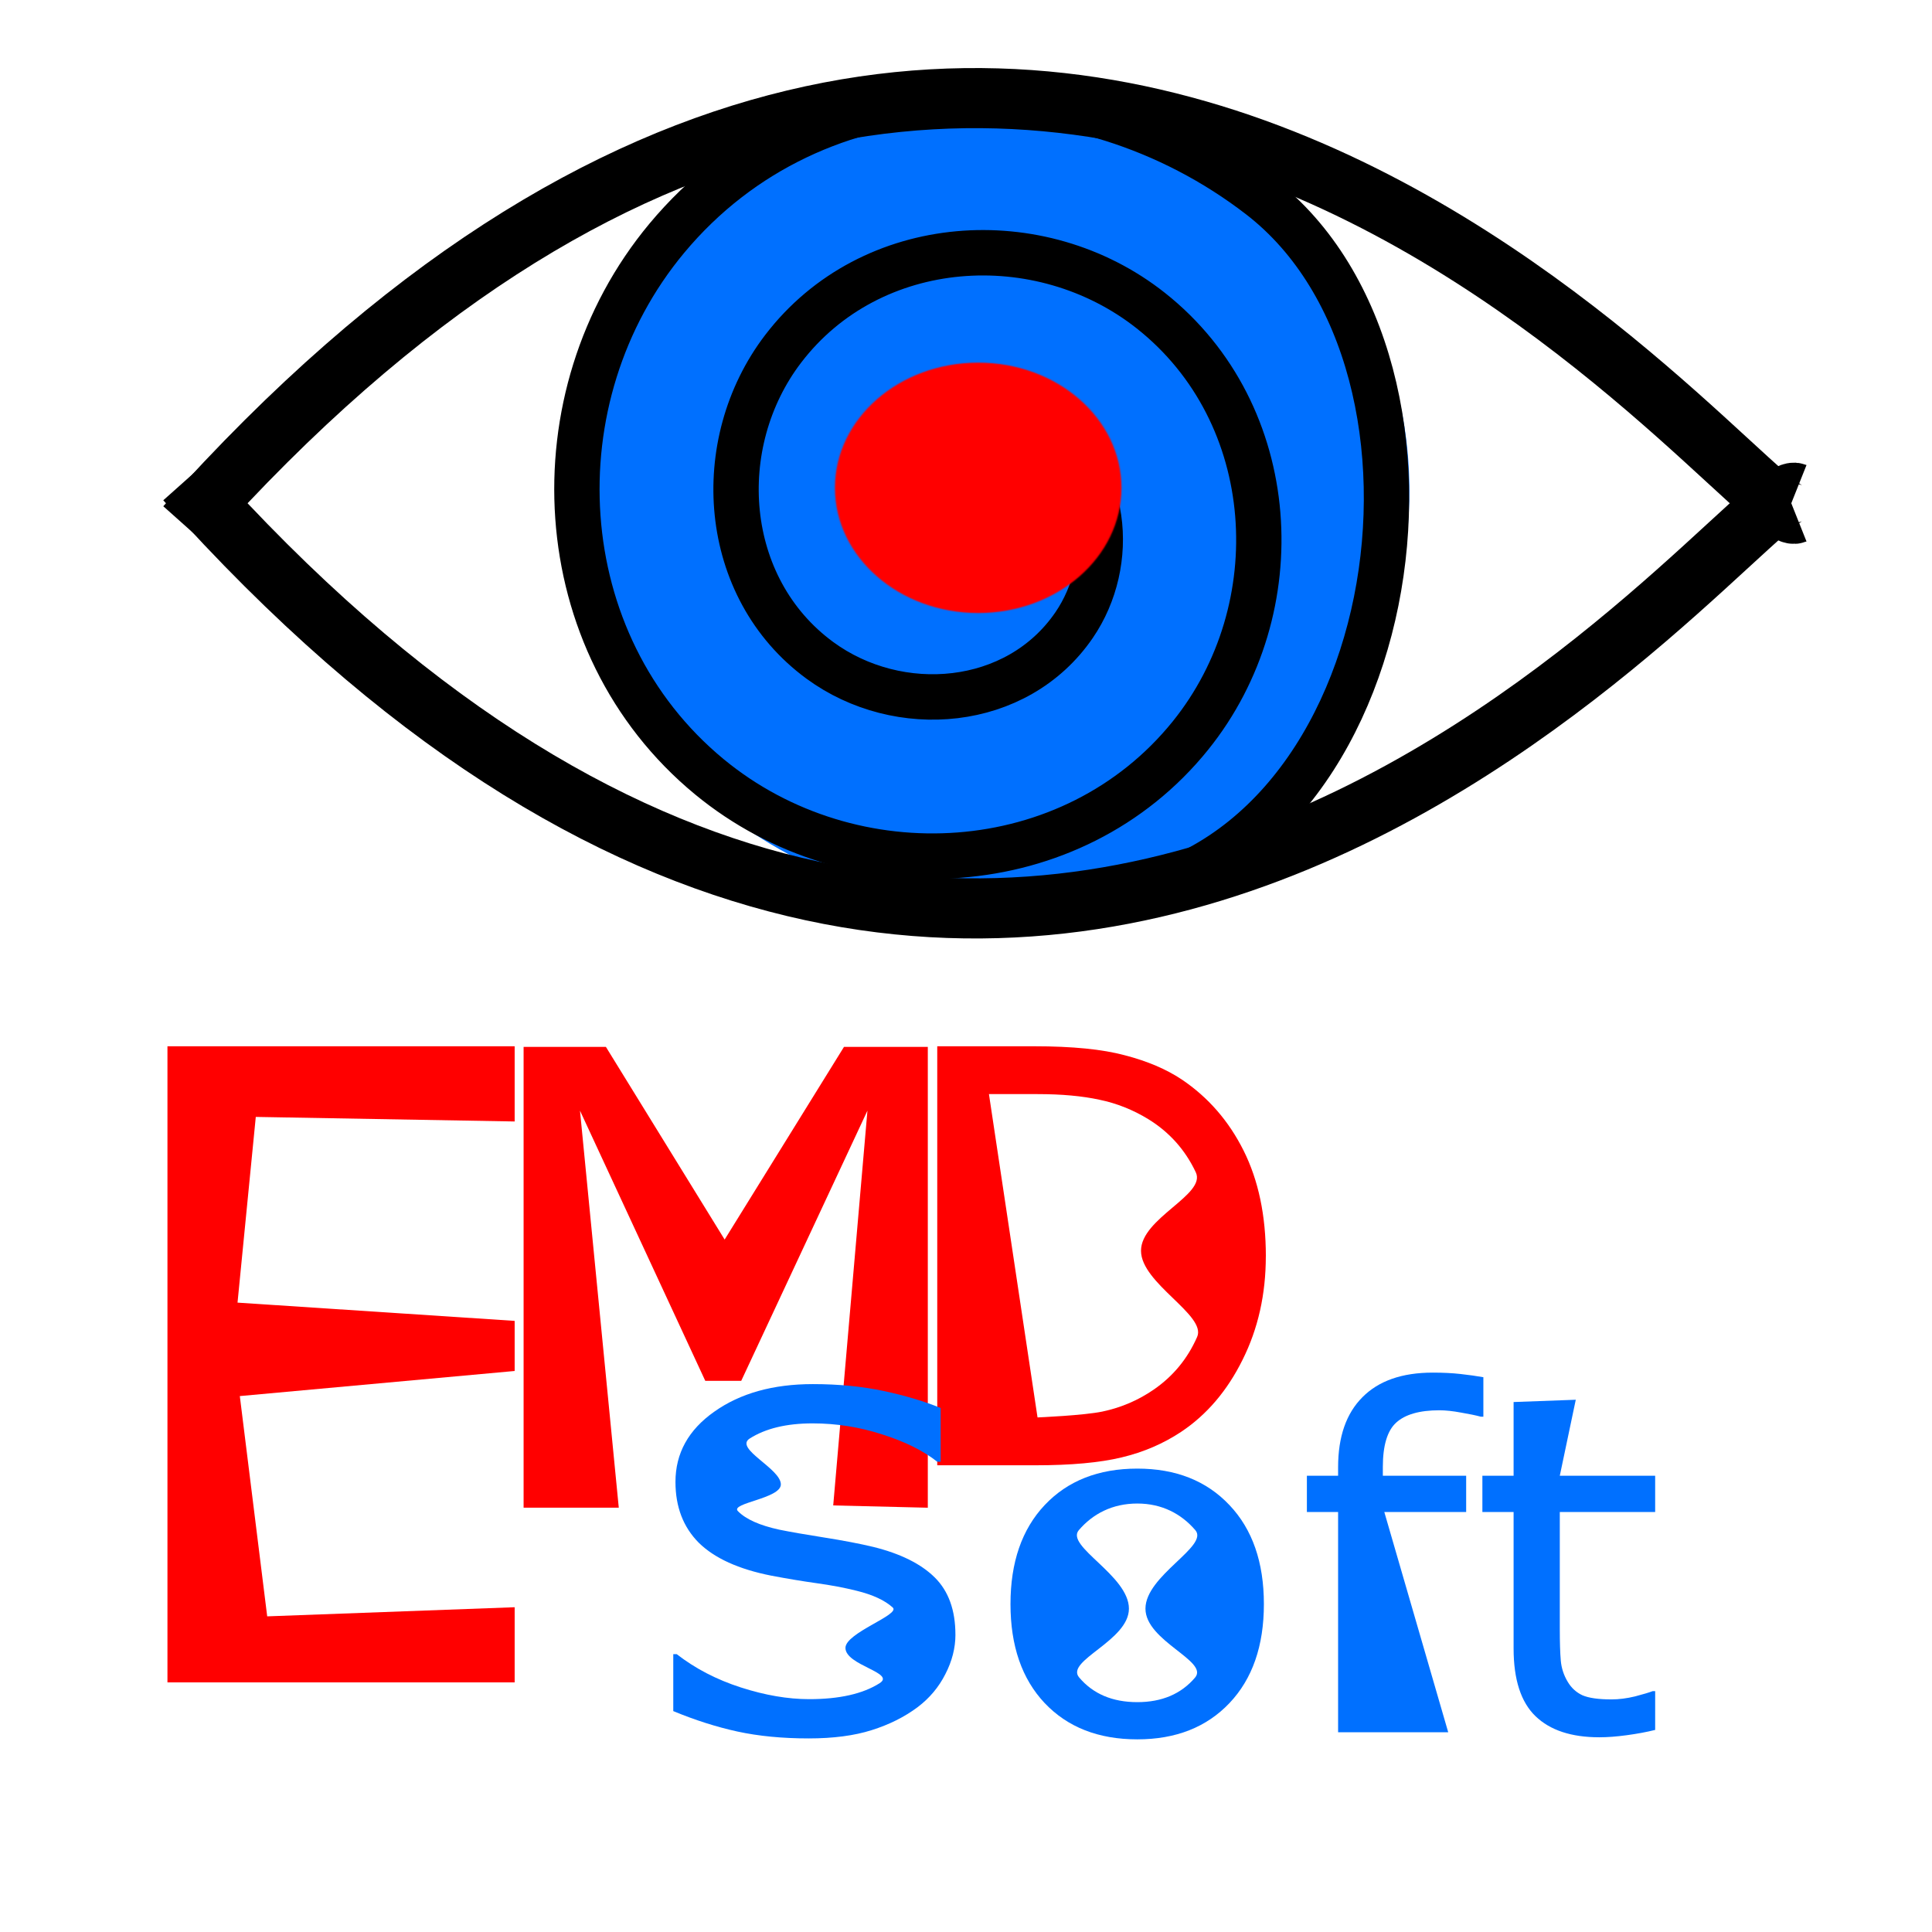
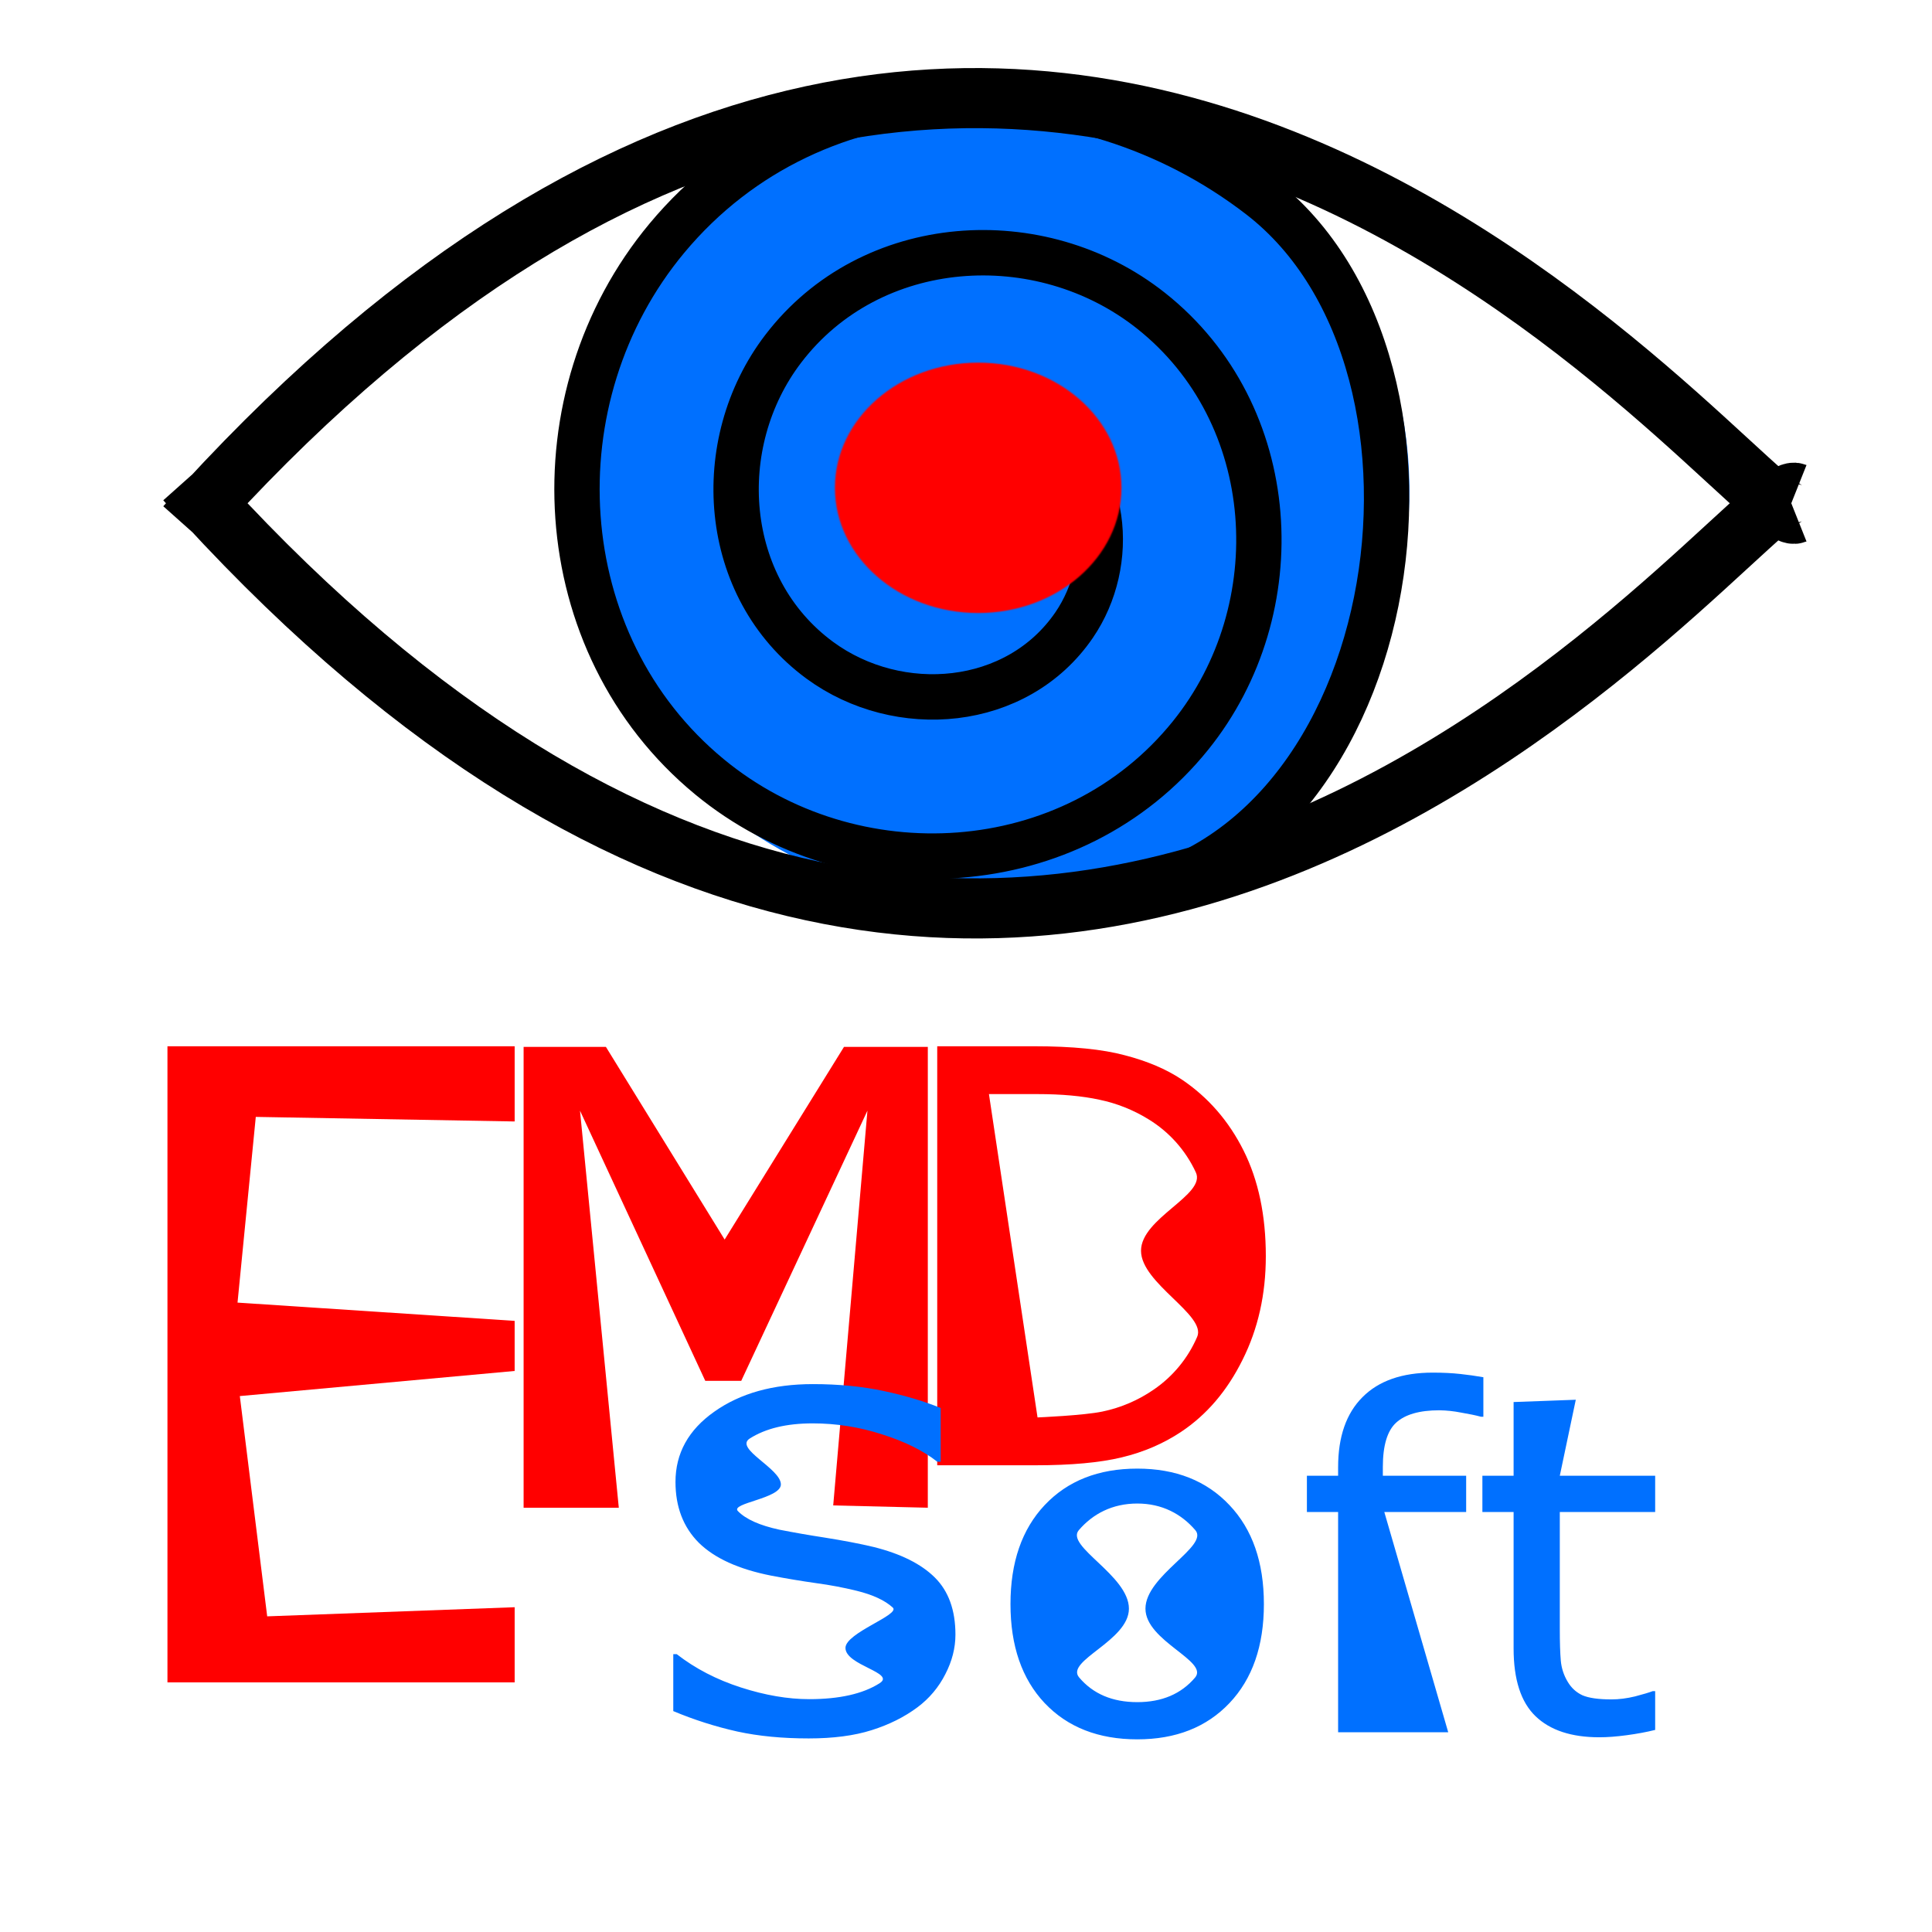
- <svg xmlns="http://www.w3.org/2000/svg" width="160mm" height="160mm" viewBox="0 0 160 160" version="1.1" id="svg4807">
-   <defs id="defs4801">
-     <filter style="color-interpolation-filters:sRGB" id="filter5724" x="-0.008" width="1.017" y="-0.008" height="1.017">
-       <feGaussianBlur stdDeviation="0.057" id="feGaussianBlur5726" />
+ <svg xmlns="http://www.w3.org/2000/svg" width="160mm" height="160mm" viewBox="0 0 160 160">
+   <defs>
+     <filter id="a" x="-.008" width="1.017" y="-.008" height="1.017" color-interpolation-filters="sRGB">
+       <feGaussianBlur stdDeviation=".057" />
    </filter>
  </defs>
-   <g id="layer1" transform="translate(0,-137)">
-     <ellipse style="opacity:1;fill:#0070ff;stroke-width:4.09;stroke-miterlimit:4;stroke-dasharray:none;fill-opacity:1" id="path4584" cx="81.878" cy="177.621" rx="34.843" ry="34.236" />
-     <g aria-label="E" transform="scale(0.9101944,1.098666)" style="font-style:normal;font-weight:normal;font-size:65.952px;line-height:1.25;font-family:sans-serif;letter-spacing:0px;word-spacing:0px;fill:#ff0000;fill-opacity:1;stroke:none;stroke-width:1.649" id="text16-3-74-0">
-       <path d="M 46.827,251.514 H 15.236 v -47.95 h 31.591 v 5.668 l -23.554,-0.344 -1.661,13.999 25.215,1.376 v 3.776 l -25.007,1.892 2.492,16.604 22.516,-0.688 z" style="fill:#ff0000;stroke-width:0.01;fill-opacity:1;stroke-miterlimit:4;stroke-dasharray:none;paint-order:stroke fill markers" id="path5080" />
+   <g transform="translate(0 -137)">
+     <ellipse cx="81.878" cy="177.621" rx="34.843" ry="34.236" fill="#0070ff" />
+     <path d="M42.622 276.33H13.868v-52.682h28.754v6.227l-21.439-.378-1.512 15.38 22.95 1.512v4.148l-22.76 2.08 2.267 18.242 20.494-.756z" paint-order="stroke fill markers" aria-label="E" font-weight="400" font-size="65.952" font-family="sans-serif" letter-spacing="0" word-spacing="0" fill="red" stroke-width="1.649" />
+     <path d="M76.837 261.863l-7.834-.19 2.835-32.694-10.451 22.375h-2.98L48.033 228.98l3.213 32.884h-7.883V223.7h6.816l9.833 15.955 9.883-15.955h6.943z" fill="red" aria-label="M" font-weight="400" font-size="52.094" font-family="sans-serif" letter-spacing="0" word-spacing="0" stroke-width="1.302" />
+     <path d="M104.83 241.032c0 3.154-.641 6.013-1.925 8.576-1.269 2.564-2.963 4.552-5.083 5.966-1.471.98-3.115 1.686-4.932 2.121-1.803.435-4.183.653-7.139.653h-8.134v-34.701h8.047c3.144 0 5.64.248 7.485.745 1.86.482 3.432 1.15 4.716 2.005 2.192 1.476 3.9 3.441 5.127 5.896 1.226 2.454 1.838 5.368 1.838 8.739zm-10.336-.448c0-2.719 5.419-4.632 4.539-6.497a10.136 10.136 0 0 0-3.937-4.404 12.574 12.574 0 0 0-4.045-1.608c-1.428-.311-3.137-.467-5.127-.467H81.9l4.024 26.778s3.858-.163 5.386-.49a11.625 11.625 0 0 0 4.24-1.818 10.154 10.154 0 0 0 3.591-4.358c.808-1.802-4.647-4.433-4.647-7.136z" fill="red" aria-label="D" font-weight="400" font-size="45.983" font-family="sans-serif" letter-spacing="0" word-spacing="0" stroke-width="1.15" />
+     <g aria-label="Soft" style="line-height:1.25" font-weight="400" font-size="40.293" font-family="sans-serif" letter-spacing="0" word-spacing="0" fill="#0070ff" stroke-width="1.007">
+       <path d="M79.125 272.374c0 1.103-.278 2.193-.835 3.27a7.786 7.786 0 0 1-2.3 2.739c-1.085.811-2.354 1.445-3.806 1.902-1.438.456-3.175.684-5.21.684-2.186 0-4.153-.19-5.904-.57a31.473 31.473 0 0 1-5.312-1.693v-4.716h.285c1.533 1.192 3.304 2.11 5.312 2.757 2.009.647 3.895.97 5.659.97 2.497 0 4.437-.437 5.821-1.312 1.398-.875-2.817-1.474-2.817-2.932 0-1.255 4.581-2.748 3.916-3.343-.651-.596-1.648-1.059-2.992-1.389a31.657 31.657 0 0 0-3.318-.627 77.045 77.045 0 0 1-3.765-.628c-2.687-.532-4.682-1.439-5.984-2.72-1.29-1.292-1.934-2.972-1.934-5.039 0-2.37 1.072-4.31 3.216-5.819 2.144-1.521 4.865-2.282 8.162-2.282 2.13 0 4.085.19 5.862.57 1.778.381 3.352.85 4.722 1.408v4.45h-.284c-1.154-.913-2.674-1.667-4.56-2.263a18.524 18.524 0 0 0-5.76-.913c-2.158 0-3.895.418-5.21 1.255-1.304.837 2.58 2.482 2.58 3.8 0 1.18-4.21 1.538-3.558 2.21.651.671 1.798 1.185 3.44 1.54a90.36 90.36 0 0 0 3.704.646c1.602.254 2.959.514 4.071.78 2.253.558 3.95 1.401 5.089 2.53 1.14 1.128 1.71 2.706 1.71 4.735zM104.67 269.844c0 3.461-.95 6.193-2.85 8.197-1.9 2.003-4.444 3.004-7.633 3.004-3.216 0-5.774-1.001-7.674-3.004-1.886-2.004-2.829-4.736-2.829-8.197 0-3.46.943-6.193 2.83-8.196 1.9-2.016 4.457-3.024 7.673-3.024 3.189 0 5.733 1.008 7.633 3.024 1.9 2.003 2.85 4.735 2.85 8.196zm-9.808.378c0-2.75 5.282-5.17 4.129-6.501-1.154-1.344-2.755-2.205-4.804-2.205-2.076 0-3.69.861-4.844 2.205-1.14 1.331 4.149 3.75 4.149 6.501 0 2.663-5.282 4.307-4.129 5.689 1.153 1.369 2.761 2.053 4.824 2.053 2.035 0 3.63-.678 4.783-2.034 1.167-1.37-4.108-3.02-4.108-5.708zM122.846 254.327h-.204c-.42-.114-.97-.229-1.648-.343a9.9 9.9 0 0 0-1.791-.19c-1.642 0-2.836.342-3.583 1.027-.733.672-1.099 1.895-1.099 3.67v.723h6.9v3.005h-6.778l5.292 18.237h-9.118v-18.237h-2.585v-3.005h2.585v-.704c0-2.523.671-4.456 2.015-5.8 1.343-1.356 3.283-2.035 5.821-2.035.855 0 1.622.038 2.3.114a28.87 28.87 0 0 1 1.893.267zM137.074 280.265c-.72.178-1.506.324-2.361.438-.842.114-1.595.171-2.26.171-2.32 0-4.084-.583-5.292-1.75-1.208-1.166-1.811-3.036-1.811-5.61V262.22h-2.585v-3.005h2.585v-6.104l5.15-.19-1.324 6.294h7.898v3.005h-7.898v9.68c0 1.115.027 1.99.082 2.623a4.06 4.06 0 0 0 .57 1.75c.298.507.705.881 1.22 1.122.53.228 1.33.342 2.403.342.624 0 1.275-.082 1.954-.247.678-.177 1.167-.323 1.465-.437h.204z" />
    </g>
-     <g aria-label="M" transform="scale(0.9924554,1.007602)" style="font-style:normal;font-weight:normal;font-size:52.094px;line-height:1.25;font-family:sans-serif;letter-spacing:0px;word-spacing:0px;fill:#ffb700;fill-opacity:1;stroke:none;stroke-width:1.302" id="text30-2-26-0">
-       <path d="m 77.421,259.887 -7.893,-0.188 2.856,-32.448 -10.531,22.206 h -3.002 l -10.454,-22.206 3.237,32.635 H 43.692 V 222.012 h 6.868 l 9.908,15.835 9.958,-15.835 h 6.995 z" style="fill:#ff0000;stroke-width:1.302;fill-opacity:1" id="path5077" />
-     </g>
-     <g aria-label="D" transform="scale(0.9634425,1.037945)" style="font-style:normal;font-weight:normal;font-size:45.983px;line-height:1.25;font-family:sans-serif;letter-spacing:0px;word-spacing:0px;fill:#62ff9b;fill-opacity:1;stroke:none;stroke-width:1.15" id="text34-7-33-6">
-       <path d="m 108.808,232.221 c 0,3.039 -0.666,5.793 -1.998,8.263 -1.317,2.47 -3.076,4.386 -5.276,5.748 -1.527,0.943 -3.233,1.624 -5.119,2.043 -1.871,0.419 -4.341,0.629 -7.409,0.629 h -8.442 v -33.432 h 8.352 c 3.263,0 5.853,0.239 7.769,0.718 1.931,0.464 3.563,1.108 4.895,1.931 2.275,1.422 4.049,3.316 5.321,5.681 1.272,2.365 1.909,5.172 1.909,8.42 z m -10.729,-0.432 c 0,-2.62 5.624,-4.463 4.711,-6.259 -0.913,-1.796 -2.275,-3.211 -4.086,-4.244 -1.317,-0.748 -2.717,-1.265 -4.199,-1.549 -1.482,-0.299 -3.256,-0.449 -5.321,-0.449 h -4.176 l 4.176,25.798 v 0 c 0,0 4.004,-0.157 5.591,-0.472 1.602,-0.314 3.069,-0.898 4.401,-1.751 1.662,-1.063 2.904,-2.462 3.727,-4.199 0.838,-1.736 -4.824,-4.271 -4.824,-6.875 z" style="fill:#ff0000;stroke-width:1.15;fill-opacity:1" id="path5074" />
-     </g>
-     <g aria-label="Soft" transform="scale(1.034572,0.966583)" style="font-style:normal;font-weight:normal;font-size:40.293px;line-height:1.25;font-family:sans-serif;letter-spacing:0px;word-spacing:0px;fill:#0070ff;fill-opacity:1;stroke:none;stroke-width:1.007" id="text42-4-8-4">
-       <path d="m 76.481,281.79 c 0,1.141 -0.269,2.269 -0.807,3.384 -0.525,1.115 -1.266,2.059 -2.223,2.833 -1.049,0.839 -2.276,1.495 -3.679,1.967 -1.39,0.472 -3.069,0.708 -5.037,0.708 -2.112,0 -4.014,-0.197 -5.706,-0.59 -1.679,-0.393 -3.391,-0.977 -5.135,-1.751 v -4.879 h 0.275 c 1.482,1.233 3.194,2.184 5.135,2.853 1.941,0.669 3.764,1.003 5.469,1.003 2.413,0 4.289,-0.453 5.627,-1.358 1.351,-0.905 -2.723,-1.525 -2.723,-3.034 0,-1.298 4.428,-2.843 3.785,-3.459 -0.63,-0.616 -1.594,-1.095 -2.892,-1.436 -0.984,-0.262 -2.053,-0.479 -3.207,-0.649 -1.141,-0.171 -2.354,-0.387 -3.64,-0.649 -2.597,-0.551 -4.525,-1.489 -5.784,-2.813 -1.246,-1.338 -1.869,-3.076 -1.869,-5.214 0,-2.453 1.036,-4.459 3.109,-6.02 2.072,-1.574 4.702,-2.361 7.889,-2.361 2.059,0 3.948,0.197 5.666,0.59 1.718,0.393 3.24,0.879 4.564,1.456 v 4.604 h -0.275 c -1.115,-0.944 -2.584,-1.725 -4.407,-2.341 -1.81,-0.63 -3.666,-0.944 -5.568,-0.944 -2.085,0 -3.764,0.433 -5.037,1.298 -1.259,0.866 2.495,2.567 2.495,3.931 0,1.22 -4.069,1.591 -3.44,2.286 0.63,0.695 1.738,1.226 3.325,1.594 0.839,0.184 2.033,0.407 3.581,0.669 1.548,0.262 2.859,0.531 3.935,0.807 2.177,0.577 3.817,1.449 4.919,2.617 1.102,1.167 1.653,2.8 1.653,4.899 z" style="fill:#0070ff;stroke-width:1.007" id="path5065" />
-       <path d="m 101.172,279.173 c 0,3.581 -0.918,6.407 -2.754,8.48 -1.836,2.072 -4.296,3.109 -7.378,3.109 -3.109,0 -5.581,-1.036 -7.417,-3.109 -1.823,-2.072 -2.735,-4.899 -2.735,-8.48 0,-3.581 0.912,-6.407 2.735,-8.48 1.836,-2.085 4.309,-3.128 7.417,-3.128 3.082,0 5.542,1.043 7.378,3.128 1.836,2.072 2.754,4.899 2.754,8.48 z m -9.48,0.391 c 0,-2.846 5.105,-5.349 3.991,-6.726 -1.115,-1.39 -2.663,-2.281 -4.643,-2.281 -2.007,0 -3.568,0.891 -4.682,2.281 -1.102,1.377 4.01,3.88 4.01,6.726 0,2.754 -5.105,4.455 -3.991,5.885 1.115,1.417 2.669,2.125 4.663,2.125 1.967,0 3.509,-0.702 4.623,-2.105 1.128,-1.417 -3.971,-3.124 -3.971,-5.905 z" style="fill:#0070ff;stroke-width:1.007" id="path5067" />
-       <path d="m 118.741,263.119 h -0.197 c -0.407,-0.118 -0.938,-0.236 -1.594,-0.354 -0.656,-0.131 -1.233,-0.197 -1.731,-0.197 -1.587,0 -2.741,0.354 -3.463,1.062 -0.708,0.695 -1.062,1.961 -1.062,3.797 v 0.748 h 6.67 v 3.109 h -6.552 l 5.115,18.868 h -8.814 v -18.868 h -2.499 v -3.109 h 2.499 v -0.728 c 0,-2.61 0.649,-4.61 1.948,-6.001 1.298,-1.403 3.174,-2.105 5.627,-2.105 0.826,0 1.567,0.039 2.223,0.118 0.669,0.079 1.279,0.171 1.83,0.275 z" style="fill:#0070ff;stroke-width:1.007" id="path5069" />
-       <path d="m 132.493,289.955 c -0.695,0.184 -1.456,0.334 -2.282,0.453 -0.813,0.118 -1.541,0.177 -2.184,0.177 -2.243,0 -3.948,-0.603 -5.115,-1.81 -1.167,-1.207 -1.751,-3.141 -1.751,-5.804 v -11.686 h -2.499 v -3.109 h 2.499 v -6.315 l 4.977,-0.196 -1.279,6.511 h 7.634 v 3.109 h -7.634 v 10.014 c 0,1.154 0.026,2.059 0.079,2.715 0.052,0.643 0.236,1.246 0.551,1.81 0.289,0.525 0.682,0.912 1.18,1.161 0.512,0.236 1.285,0.354 2.322,0.354 0.603,0 1.233,-0.085 1.889,-0.256 0.656,-0.184 1.128,-0.334 1.417,-0.453 h 0.197 z" style="fill:#0070ff;stroke-width:1.007" id="path5071" />
-     </g>
-     <path style="fill:none;fill-rule:evenodd;stroke:#000000;stroke-width:1.165;stroke-miterlimit:4;stroke-dasharray:none" d="m -53.15,67.14 c 0.604,0.137 0.113,0.882 -0.228,1.005 -0.925,0.331 -1.71,-0.627 -1.781,-1.461 -0.127,-1.493 1.302,-2.577 2.694,-2.557 2.042,0.029 3.461,1.984 3.333,3.927 -0.17,2.589 -2.668,4.352 -5.16,4.11 -3.136,-0.305 -5.246,-3.352 -4.886,-6.393 0.436,-3.682 4.037,-6.141 7.625,-5.662 4.229,0.565 7.038,4.722 6.438,8.858 -0.693,4.776 -5.407,7.936 -10.091,7.215 -5.323,-0.82 -8.835,-6.092 -7.991,-11.324 0.947,-5.869 6.746,-9.408 12.564,-8.7 7.111,0.865 12.033,12.996 5.505,17.703" id="path96" transform="matrix(2.771758,1.646748,-1.643734,2.776841,336.9962,80.70235)" />
-     <path style="fill:none;stroke:#000000;stroke-width:4.977;stroke-linecap:butt;stroke-linejoin:miter;stroke-miterlimit:4;stroke-dasharray:none;stroke-opacity:1" d="m 15.379,176.775 c 71.286,79.912 129.562,-0.443 133.308,1.049" id="path4692" />
-     <path style="fill:none;stroke:#000000;stroke-width:4.977;stroke-linecap:butt;stroke-linejoin:miter;stroke-miterlimit:4;stroke-dasharray:none;stroke-opacity:1" d="M 15.379,180.581 C 86.665,100.669 144.941,181.024 148.687,179.532" id="path4692-0" />
-     <ellipse style="opacity:1;fill:#ff0000;stroke-width:3.829;stroke-miterlimit:4;stroke-dasharray:none;filter:url(#filter5724)" id="path4721" cx="80.444" cy="177.4" rx="8.056" ry="8.071" transform="matrix(1.472824,0,0,1.284634,-37.46908,-50.49404)" />
+     <path d="M-53.15 67.14c.604.137.113.882-.228 1.004-.925.331-1.71-.626-1.781-1.46-.127-1.494 1.302-2.578 2.694-2.558 2.042.03 3.46 1.984 3.333 3.927-.17 2.59-2.668 4.352-5.16 4.11-3.135-.305-5.245-3.353-4.885-6.393.435-3.682 4.037-6.141 7.625-5.662 4.23.565 7.038 4.722 6.438 8.858-.692 4.776-5.407 7.936-10.09 7.215-5.323-.82-8.835-6.092-7.992-11.324.947-5.87 6.747-9.408 12.564-8.7 7.112.864 12.034 12.995 5.505 17.702" transform="matrix(2.77176 1.64675 -1.64373 2.77684 336.996 80.702)" fill="none" stroke="#000" stroke-width="1.165" />
+     <path d="M15.379 176.775c71.286 79.912 129.562-.443 133.308 1.049M15.379 180.581c71.286-79.912 129.562.443 133.308-1.049" fill="none" stroke="#000" stroke-width="4.977" />
+     <ellipse cx="80.444" cy="177.4" rx="8.056" ry="8.071" transform="matrix(1.47282 0 0 1.28463 -37.47 -50.494)" fill="red" filter="url(#a)" />
  </g>
</svg>
